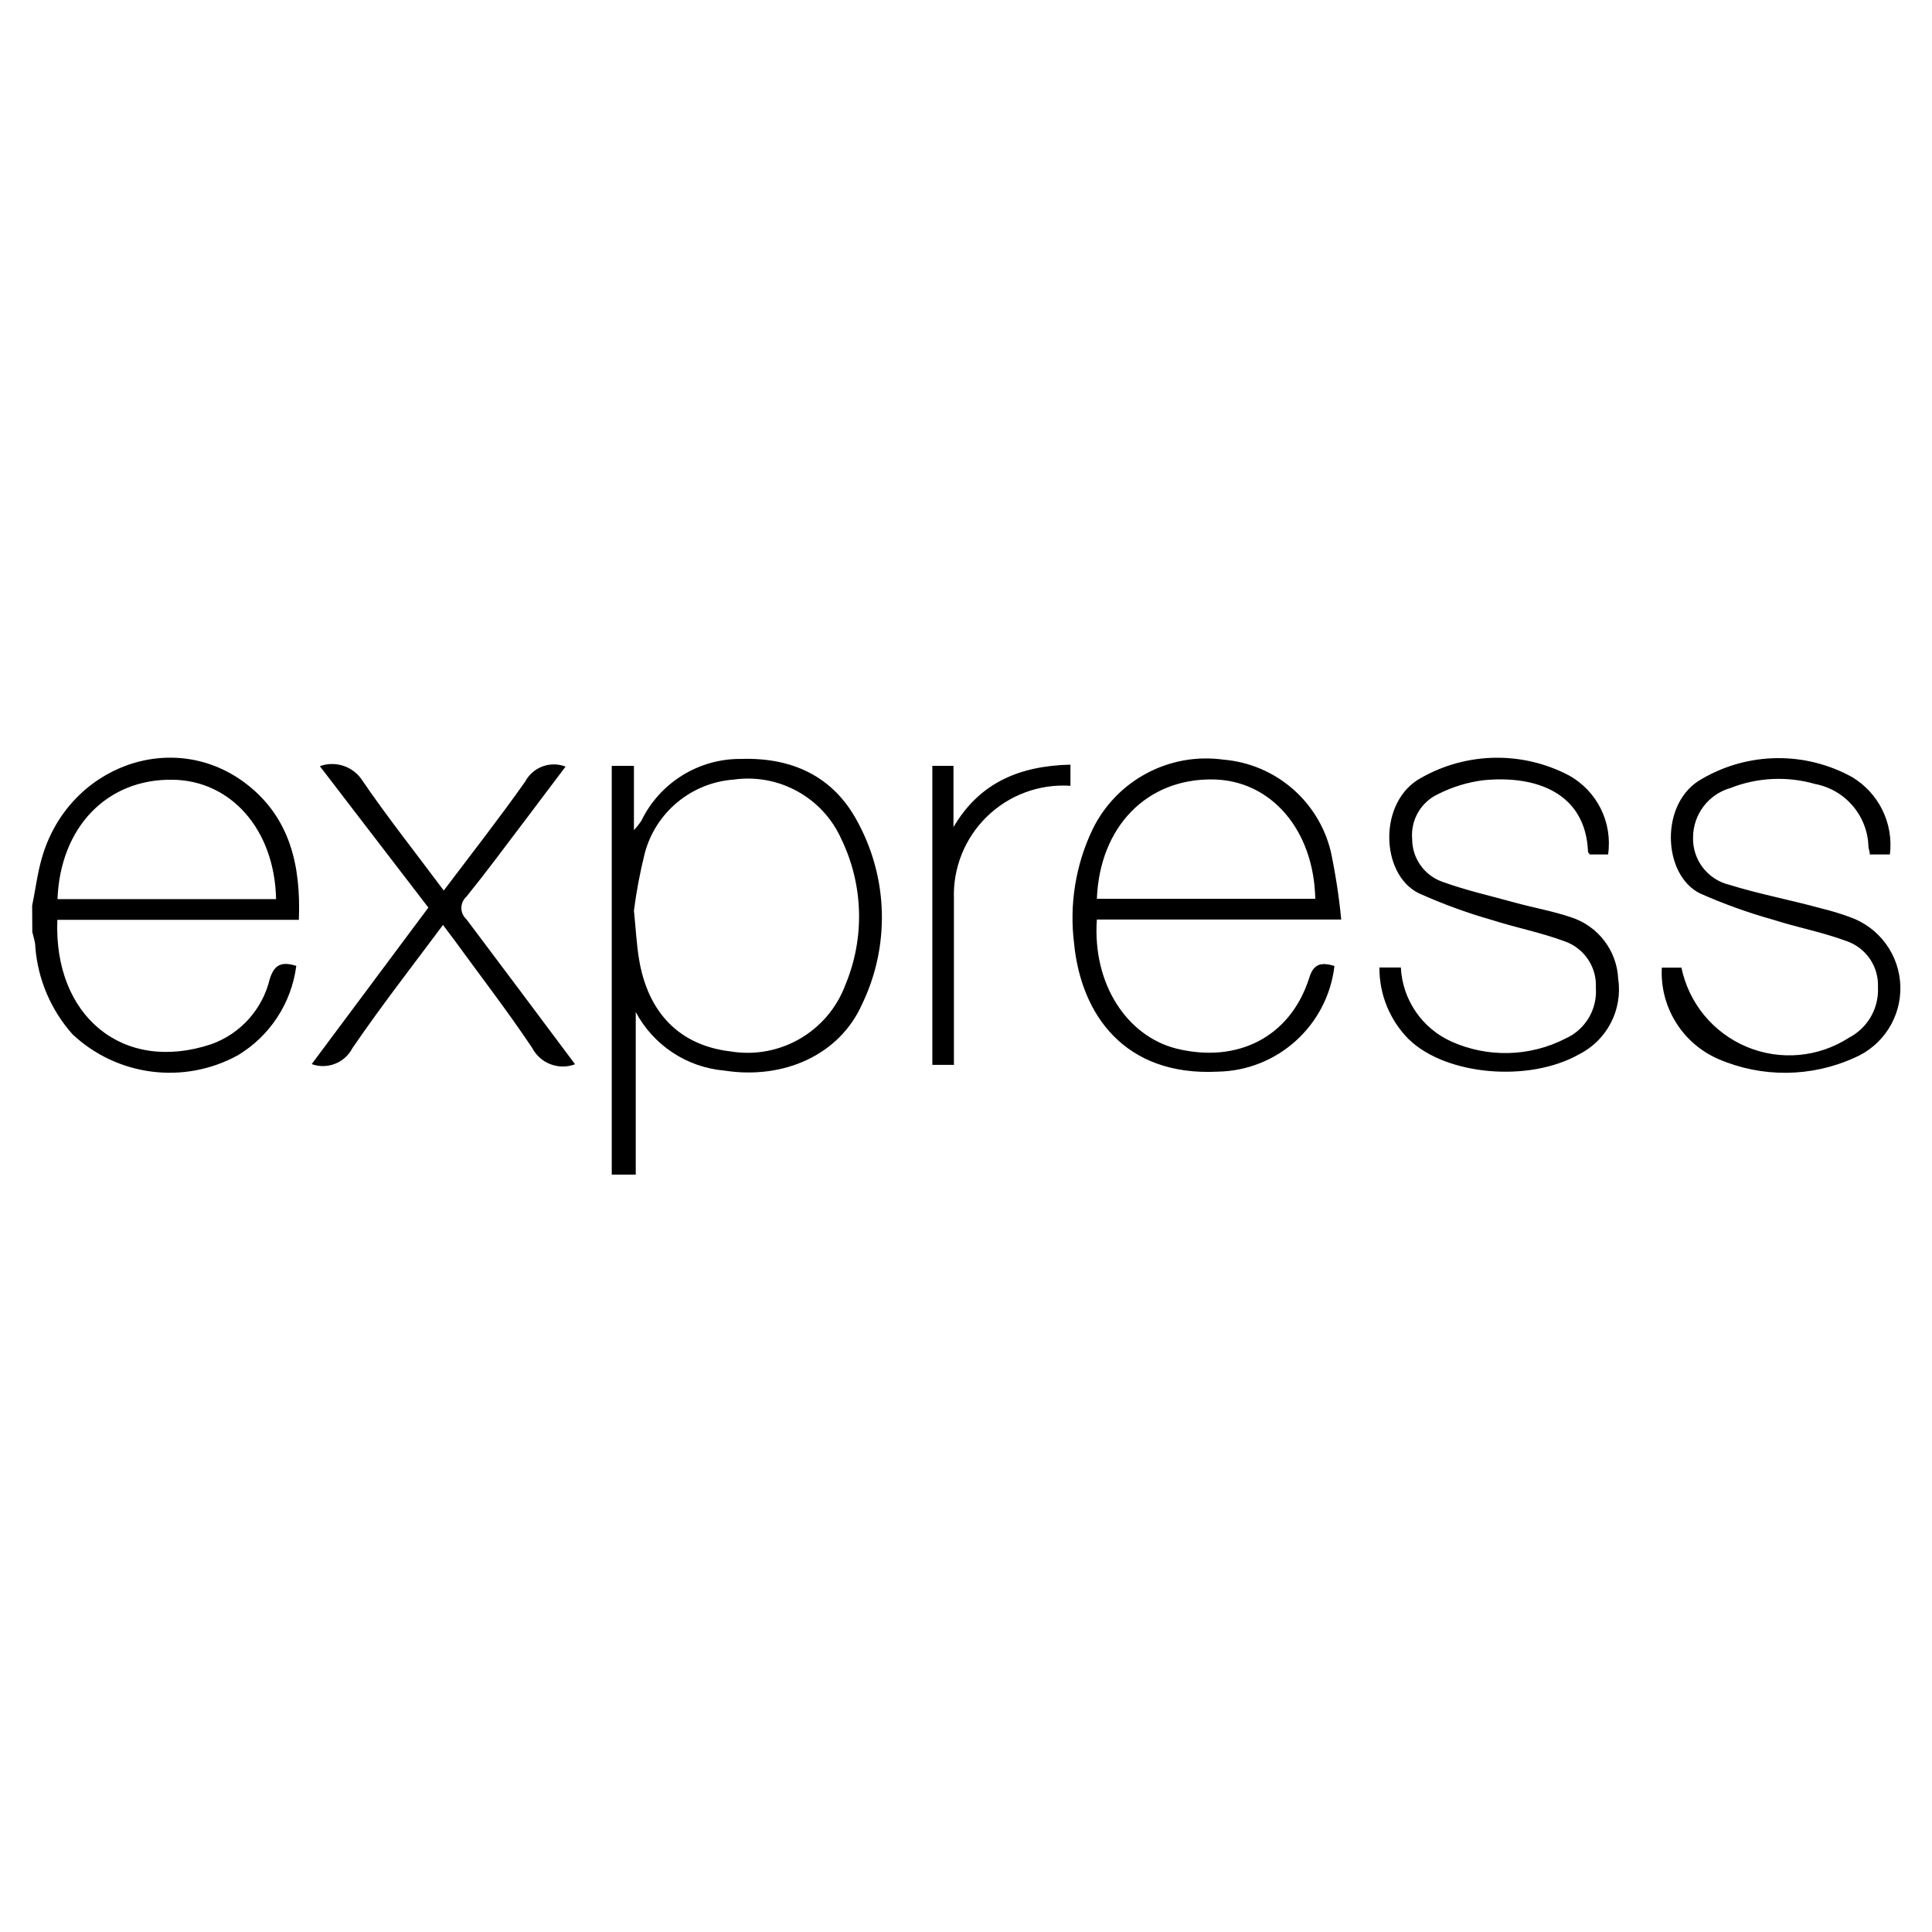
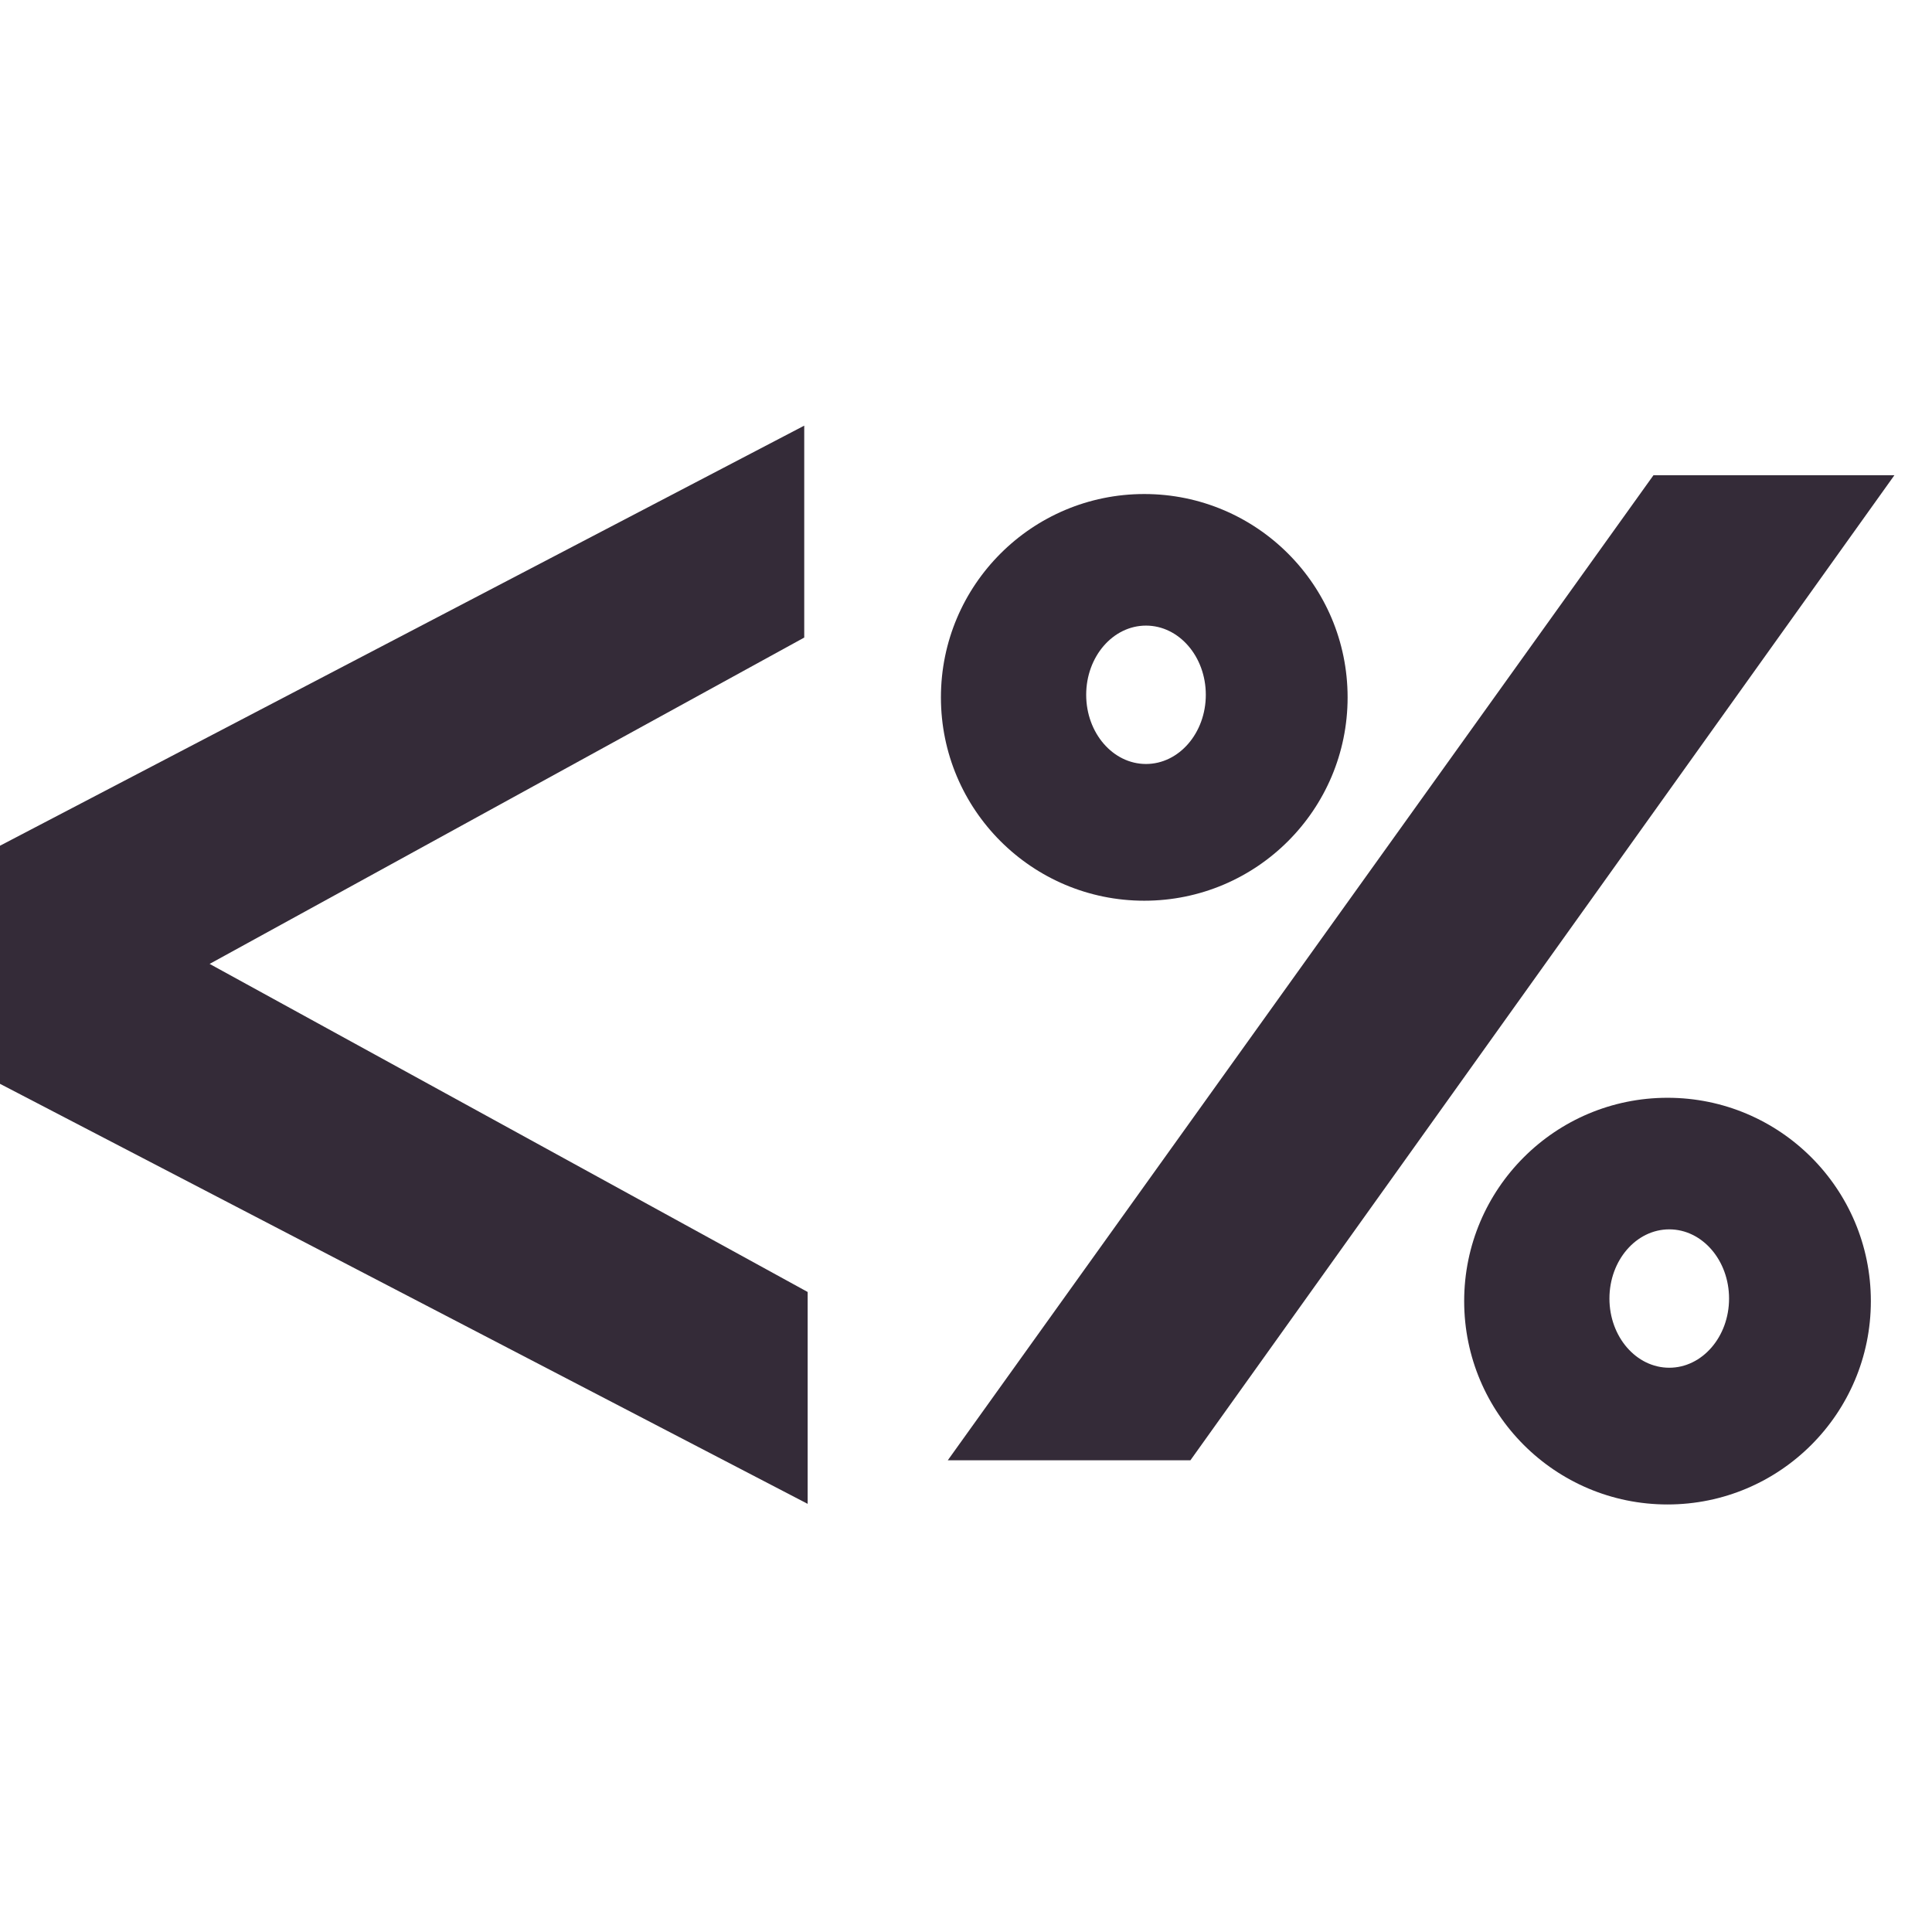
- <svg xmlns="http://www.w3.org/2000/svg" viewBox="0 0 128 128" id="express">
-   <path d="M40.53 77.82V50.74H42V55a5.57 5.57 0 0 0 .48-.6 7.28 7.28 0 0 1 6.64-4.12c3.35-.1 6.07 1.14 7.67 4.12a13.24 13.24 0 0 1 .32 12.14c-1.49 3.34-5.17 5-9.11 4.39a7.37 7.37 0 0 1-5.88-3.88V77.82zM42 60.32c.13 1.32.18 2.26.33 3.18.58 3.62 2.72 5.77 6.08 6.16A6.91 6.91 0 0 0 56 65.27a11.77 11.77 0 0 0-.26-9.68 6.77 6.77 0 0 0-7.13-3.94 6.59 6.59 0 0 0-5.89 4.87A33.4 33.4 0 0 0 42 60.32zM88.41 64A7.92 7.92 0 0 1 80.67 71c-6.16.31-9.05-3.78-9.51-8.5A13.62 13.62 0 0 1 72.36 55a8.37 8.37 0 0 1 8.71-4.67 8 8 0 0 1 7.1 6.09 41.09 41.09 0 0 1 .69 4.5H72.67c-.3 4.28 2 7.72 5.26 8.55 4.06 1 7.53-.76 8.79-4.62C87 63.86 87.51 63.72 88.41 64zM72.67 59.55H87.14c-.09-4.56-2.93-7.86-6.78-7.91C76 51.57 72.86 54.75 72.67 59.55zM91.39 64.1h1.42A5.69 5.69 0 0 0 96.15 69a8.73 8.73 0 0 0 7.58-.2 3.41 3.41 0 0 0 2-3.35 3.09 3.09 0 0 0-2.08-3.09c-1.56-.58-3.22-.9-4.81-1.41A35.25 35.25 0 0 1 94 59.18c-2.56-1.25-2.72-6.12.18-7.66a10.21 10.21 0 0 1 9.76-.15 5.14 5.14 0 0 1 2.6 5.24h-1.22c0-.06-.11-.11-.11-.17-.15-3.89-3.41-5.09-6.91-4.75a9.17 9.17 0 0 0-3 .91 3 3 0 0 0-1.74 3 3 3 0 0 0 2 2.82c1.54.56 3.15.92 4.73 1.36 1.27.35 2.59.58 3.82 1a4.51 4.51 0 0 1 3.1 4.07 4.81 4.81 0 0 1-2.59 5c-3.34 1.89-8.84 1.39-11.29-1A6.67 6.67 0 0 1 91.39 64.1zM125.21 56.61h-1.33c0-.18-.07-.34-.09-.49a4.35 4.35 0 0 0-3.54-4.18 8.73 8.73 0 0 0-5.61.27 3.41 3.41 0 0 0-2.47 3.25 3.14 3.14 0 0 0 2.4 3.16c2 .62 4.05 1 6.08 1.56a17 17 0 0 1 1.94.59 5 5 0 0 1 .27 9.31 11.13 11.13 0 0 1-9 .09 6.24 6.24 0 0 1-3.76-6.06l.56 0h.74a7.29 7.29 0 0 0 11.1 4.64 3.57 3.57 0 0 0 1.92-3.34 3.09 3.09 0 0 0-2.11-3.07c-1.56-.58-3.22-.89-4.81-1.4a35.43 35.43 0 0 1-4.87-1.75c-2.5-1.23-2.7-6.06.15-7.6a10.07 10.07 0 0 1 9.92-.11A5.23 5.23 0 0 1 125.21 56.61zM38.1 70.51a2.29 2.29 0 0 1-2.84-1.08c-1.63-2.44-3.43-4.77-5.16-7.15l-.75-1c-2.06 2.76-4.12 5.41-6 8.16a2.2 2.2 0 0 1-2.7 1.06l7.73-10.37-7.19-9.37a2.39 2.39 0 0 1 2.85 1c1.67 2.44 3.52 4.77 5.36 7.24 1.85-2.45 3.68-4.79 5.39-7.21a2.15 2.15 0 0 1 2.68-1l-2.79 3.7c-1.25 1.65-2.48 3.31-3.78 4.92a1 1 0 0 0 0 1.49C33.29 64.07 35.66 67.25 38.1 70.51zM70.92 50.66v1.4a7.25 7.25 0 0 0-7.72 7.49q0 4.94 0 9.88c0 .35 0 .7 0 1.12H61.77V50.74h1.4V54.8C64.9 51.84 67.57 50.74 70.92 50.66zM2.13 60c.21-1 .34-2.09.63-3.11 1.73-6.15 8.78-8.71 13.63-4.9 2.84 2.23 3.55 5.39 3.41 8.95h-16C3.54 67.3 8.13 71.14 14 69.18a6.09 6.09 0 0 0 3.87-4.31c.31-1 .81-1.17 1.76-.88a8.12 8.12 0 0 1-3.88 5.93 9.4 9.4 0 0 1-10.95-1.4 9.85 9.85 0 0 1-2.46-5.78c0-.34-.13-.68-.2-1Q2.13 60.85 2.13 60zm1.69-.43H18.29c-.09-4.61-3-7.88-6.88-7.91C7.09 51.6 4 54.8 3.81 59.55z" />
+ <svg xmlns="http://www.w3.org/2000/svg" viewBox="0,0,256,256" width="200px" height="200px" fill-rule="nonzero">
+   <g fill="#342b38" fill-rule="nonzero" stroke="none" stroke-width="1" stroke-linecap="butt" stroke-linejoin="miter" stroke-miterlimit="10" stroke-dasharray="" stroke-dashoffset="0" font-family="none" font-weight="none" font-size="none" text-anchor="none" style="mix-blend-mode: normal">
+     <g transform="scale(5.33333,5.33333)">
+       <path d="M19.981,15.84v-5.265l-19.995,10.444v5.901l20.08,10.443v-5.264l-14.858,-8.151z" />
+       <path d="M23.547,36.281h6.028l17.491,-24.474h-5.986z" />
+       <path d="M28.429,12.274c-2.79,0 -5.052,2.262 -5.052,5.052c0,2.79 2.262,5.052 5.052,5.052c2.79,0 5.052,-2.262 5.052,-5.052c0,-2.791 -2.262,-5.052 -5.052,-5.052zM28.472,18.981c-0.821,0 -1.486,-0.77 -1.486,-1.719c0,-0.949 0.665,-1.719 1.486,-1.719c0.821,0 1.486,0.77 1.486,1.719c0,0.949 -0.666,1.719 -1.486,1.719z" />
+       <path d="M41.429,27.274c-2.79,0 -5.052,2.262 -5.052,5.052c0,2.79 2.262,5.052 5.052,5.052c2.79,0 5.052,-2.262 5.052,-5.052c0,-2.791 -2.262,-5.052 -5.052,-5.052zM41.472,33.981c-0.821,0 -1.486,-0.77 -1.486,-1.719c0,-0.949 0.665,-1.719 1.486,-1.719c0.821,0 1.486,0.77 1.486,1.719c0,0.949 -0.666,1.719 -1.486,1.719z" />
+     </g>
+   </g>
</svg>
